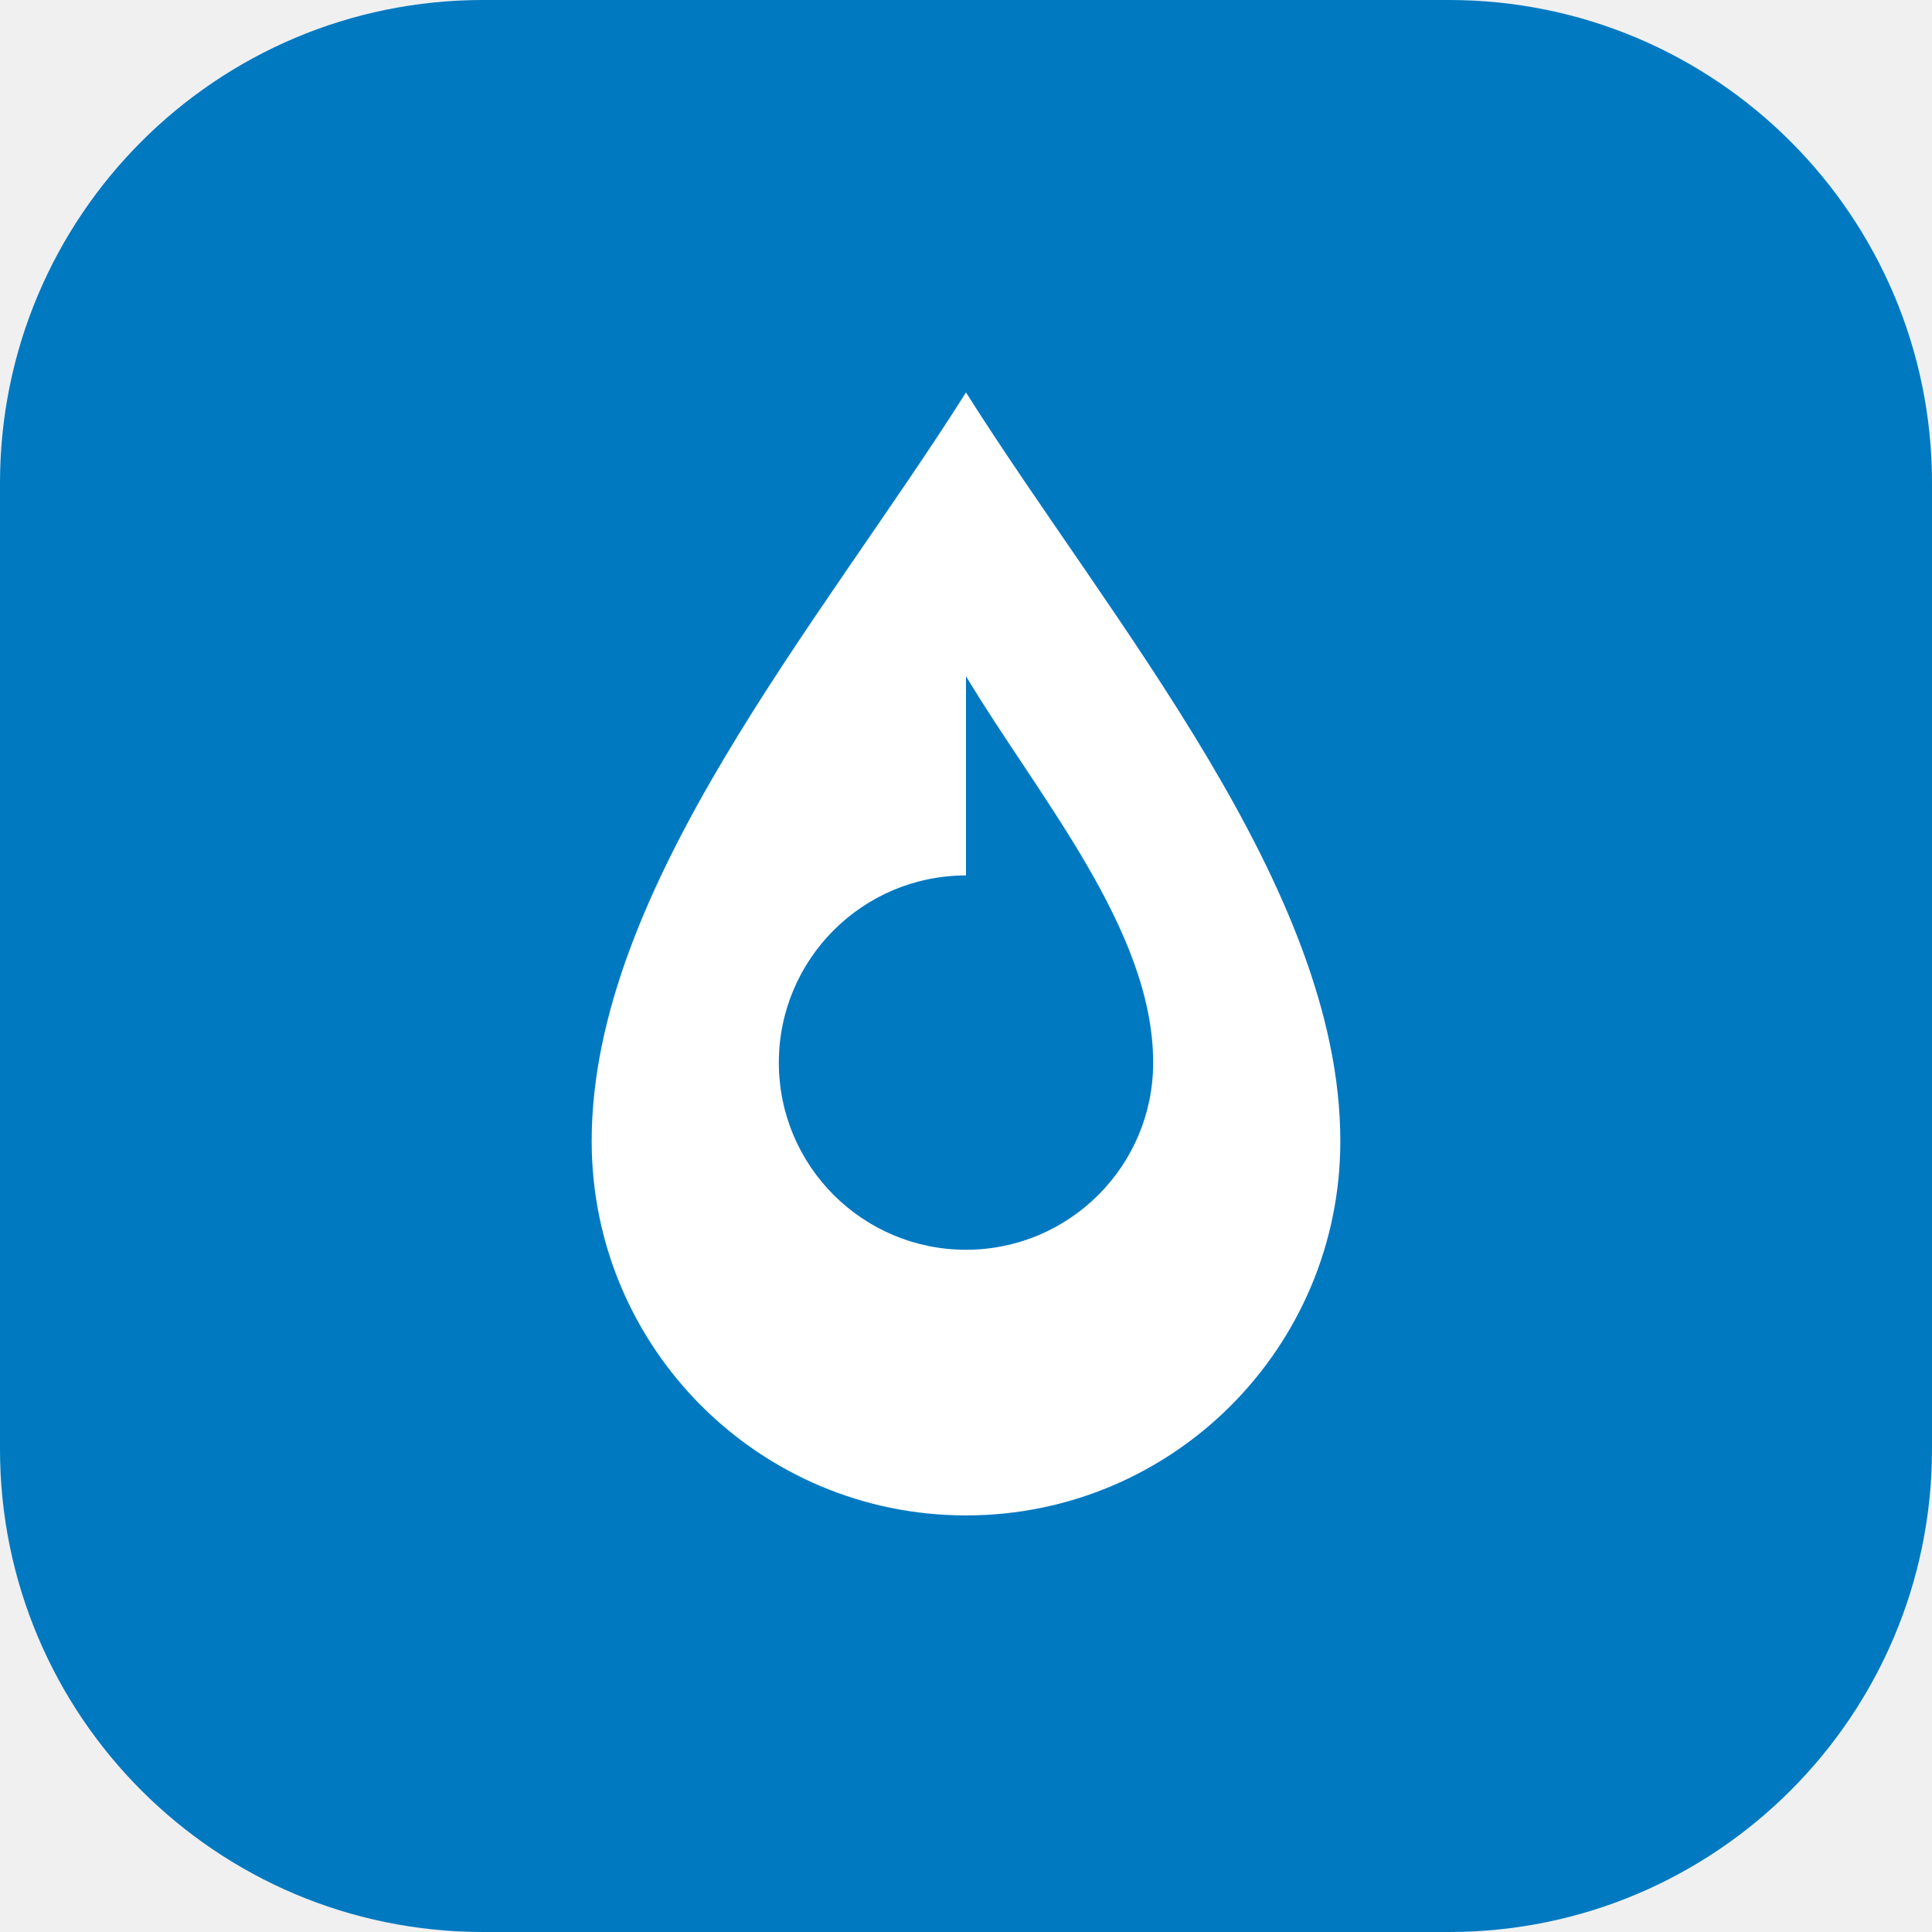
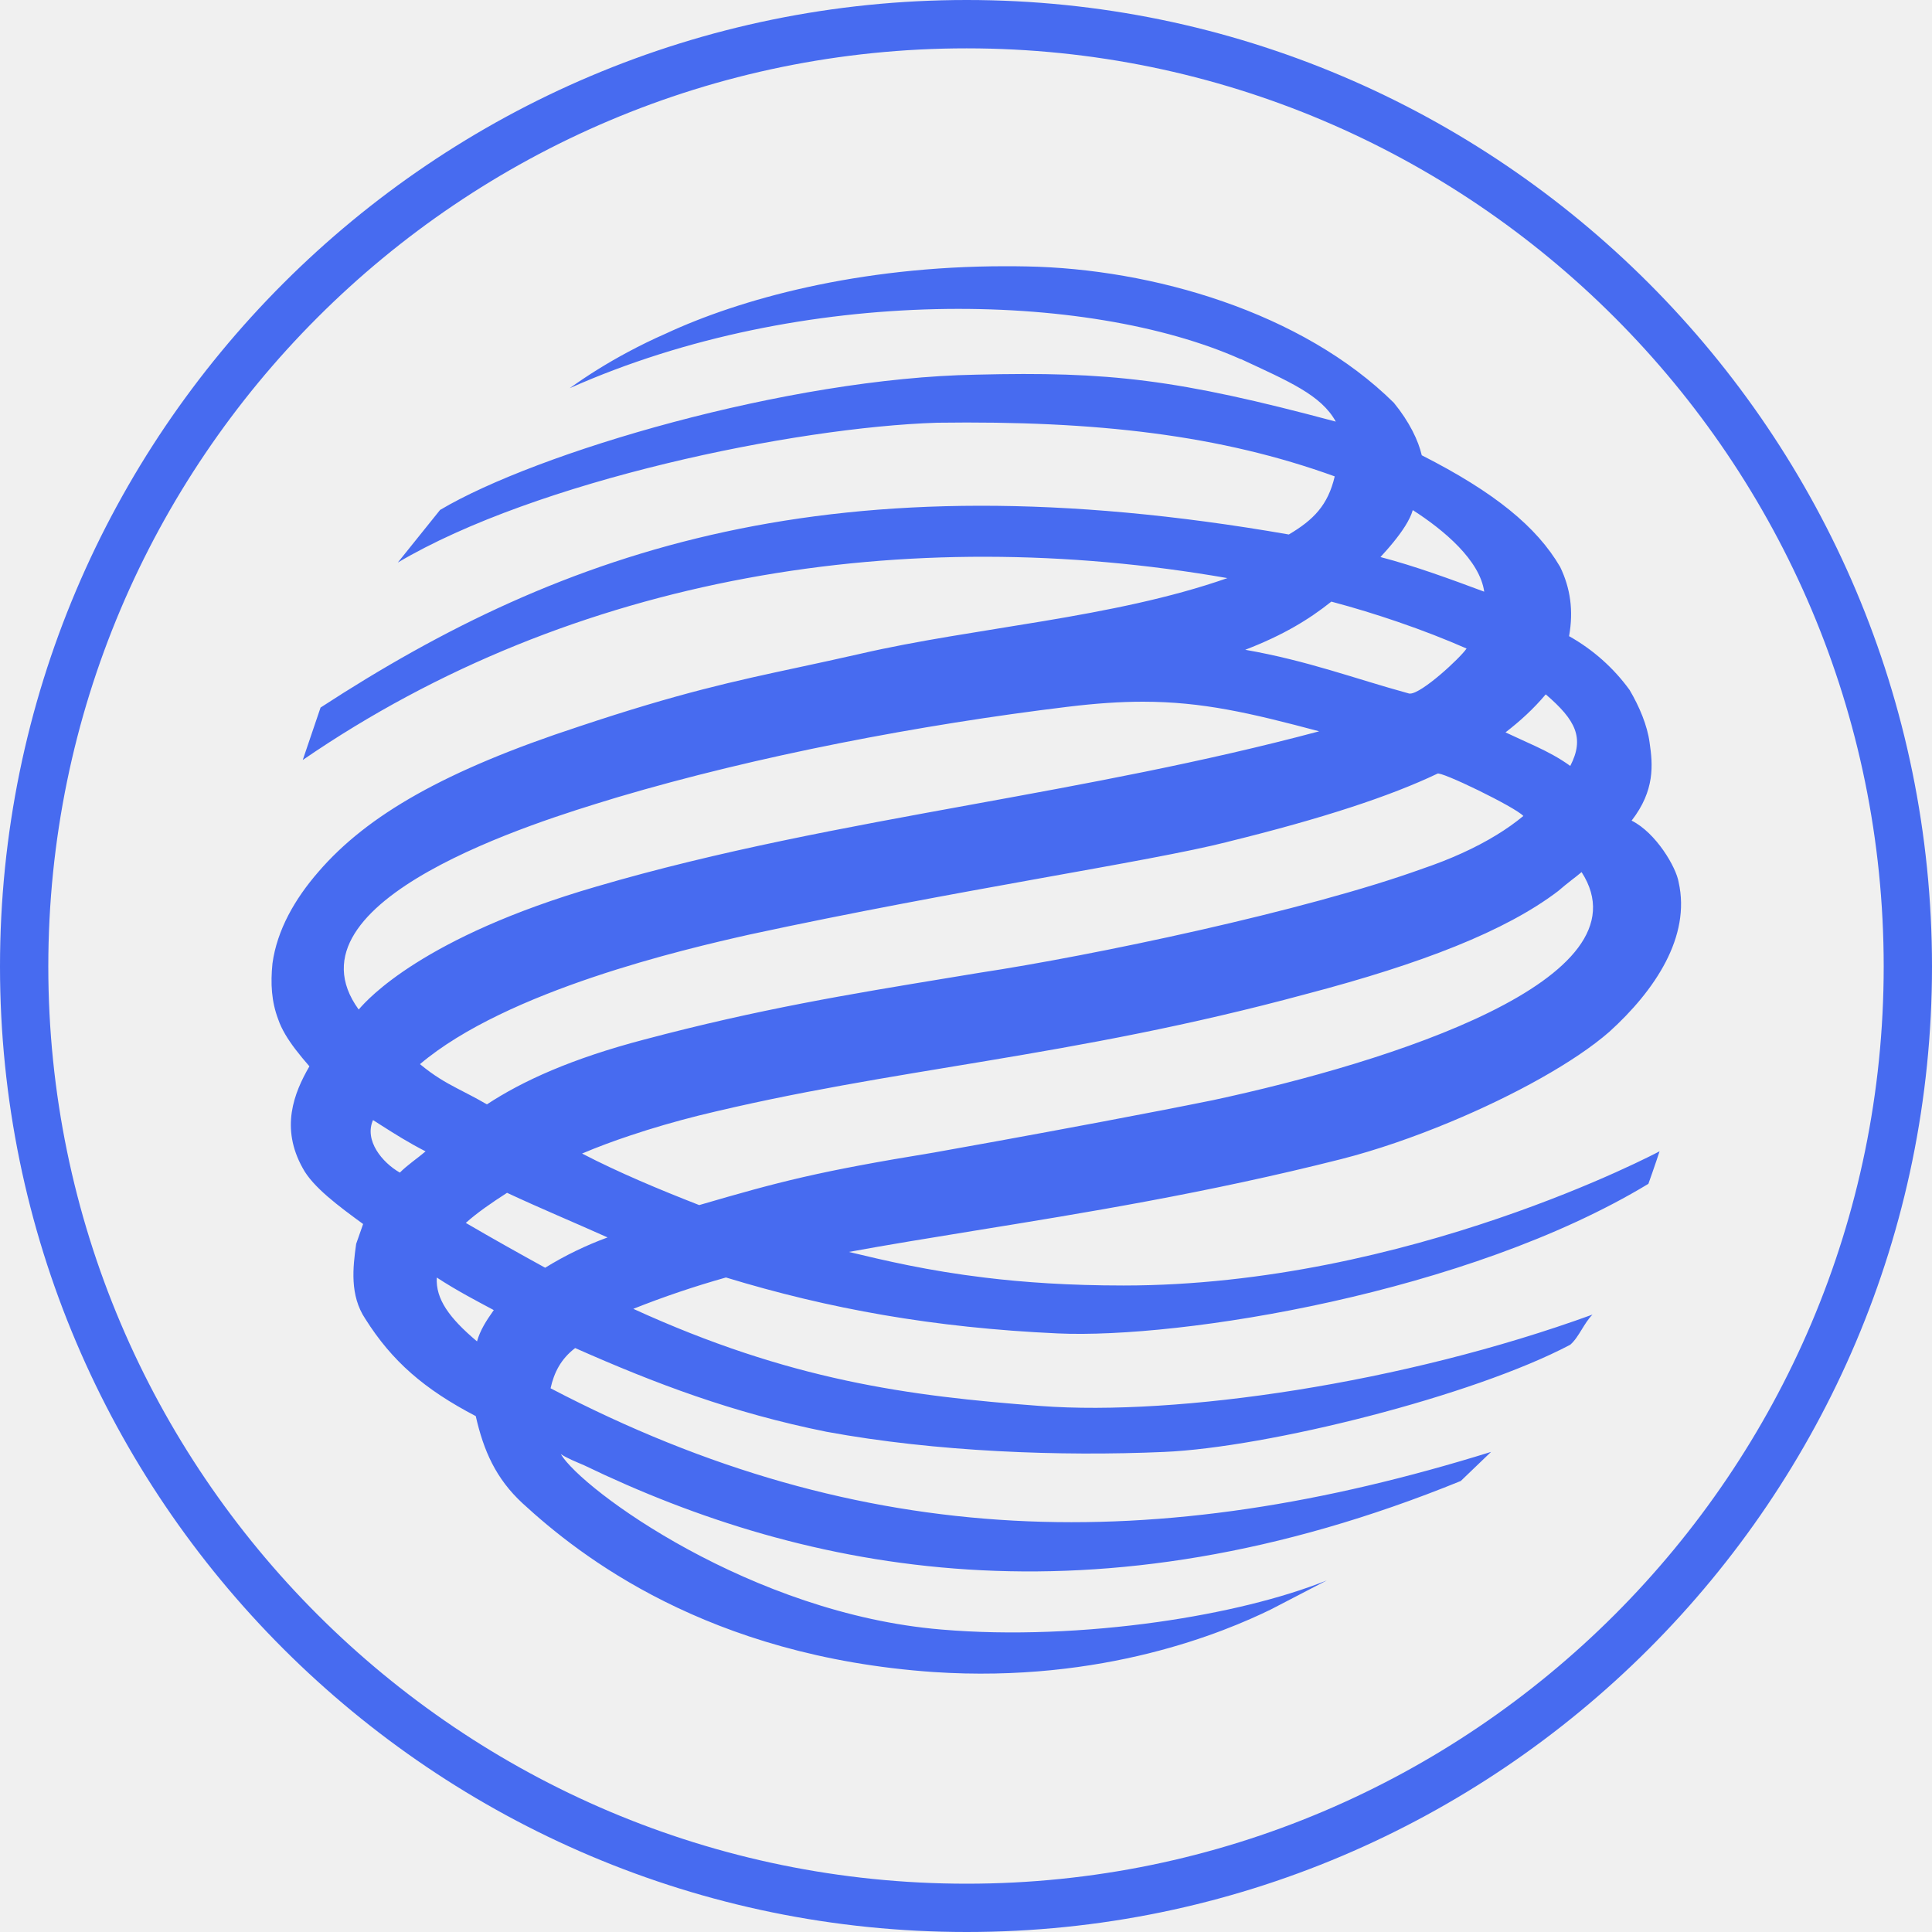
- <svg xmlns="http://www.w3.org/2000/svg" viewBox="0 0 32 32" fill="none">
-   <rect width="32" height="32" rx="8" fill="#0079C1" />
-   <path d="M16 6.5c2.4 3.8 6.2 8.2 6.2 12.4A6.2 6.2 0 0 1 16 25.1a6.2 6.2 0 0 1-6.2-6.2c0-4.2 3.8-8.6 6.2-12.4z" fill="#fff" />
-   <path d="M16 11.2c1.2 2 3.1 4.2 3.1 6.4A3.1 3.1 0 1 1 16 14.5" fill="#0079C1" />
+ <svg xmlns="http://www.w3.org/2000/svg" viewBox="0 0 40 40">
+   <path fill="#476BF0" d="M0 20.011C0 8.97 8.974 0 20.014 0 31.029 0 40 8.97 40 20.011 40 31.029 31.029 40 20.014 40 8.974 40 0 31.029 0 20.011Zm1 0c0 10.466 8.529 18.989 19.014 18.989 10.463 0 18.986-8.524 18.986-18.989 0-10.484-8.52-19.01-18.986-19.01C9.526 1.0 1 9.523 1 20.011ZM25.689 7.437c-3.165-1.412-9.063-1.552-13.894.6.386-.277.789-.526 1.208-.75.255-.137.516-.264.781-.38 1.521-.709 3.975-1.395 7.032-1.395.144 0 .289.001.433.004 2.615.047 5.714.949 7.609 2.823.322.393.509.785.578 1.087 1.503.764 2.381 1.48 2.866 2.313.21.438.279.899.184 1.432.493.277.921.656 1.253 1.114.204.346.367.736.414 1.088.068.459.113.991-.372 1.617.509.255.923.969.973 1.273.255 1.129-.488 2.241-1.434 3.099-.709.619-1.961 1.313-3.292 1.867-.756.315-1.538.585-2.259.769-2.778.703-5.341 1.118-7.584 1.481-.927.151-1.799.292-2.61.441.739.177 1.633.389 2.81.531.81.099 1.756.164 2.878.164 5.893 0 11.097-2.779 11.097-2.779s-.115.349-.232.674c-3.745 2.266-9.685 3.213-12.231 3.097-2.567-.117-4.739-.509-6.867-1.158-.65.183-1.29.399-1.918.649 3.239 1.48 5.688 1.806 8.44 2.012 2.818.21 7.492-.463 11.419-1.893-.088.089-.155.199-.221.306-.072.117-.143.233-.239.318-2.012 1.063-6.264 2.128-8.415 2.22-2.129.093-4.718 0-6.985-.418-1.942-.391-3.54-.996-5.203-1.733-.298.228-.437.509-.509.833 6.501 3.4 12.555 3.467 19.472 1.317l-.627.602c-7.607 3.1-13.55 1.896-18.153-.326-.159-.069-.344-.14-.481-.231.44.741 3.951 3.308 7.883 3.633 1.421.122 3.008.051 4.478-.156 1.33-.188 2.566-.488 3.499-.861l-1.156.6c-.949.463-3.468 1.53-6.985 1.297-4.692-.326-7.329-2.408-8.509-3.493-.554-.512-.807-1.088-.97-1.806-1.064-.555-1.734-1.136-2.287-2.014-.324-.485-.258-1.062-.189-1.552l.144-.411c-.512-.374-1.043-.767-1.251-1.158-.465-.833-.183-1.552.139-2.107-.103-.118-.202-.237-.292-.355-.155-.205-.283-.41-.353-.615-.141-.37-.162-.744-.12-1.159.094-.692.464-1.338.95-1.896 1.016-1.181 2.638-2.105 5.386-3.007 2.095-.7 3.22-.942 4.565-1.23.393-.085.805-.173 1.265-.278 2.381-.551 5.226-.735 7.605-1.568-6.636-1.156-13.525-.093-19.144 3.766l.369-1.086c5.04-3.283 10.614-5.226 20.047-3.583.509-.302.809-.603.95-1.203-2.36-.855-4.925-1.156-8.231-1.111-2.961.094-8.305 1.2-11.167 2.895l.875-1.089c1.988-1.184 7.19-2.731 11.101-2.801 2.749-.068 4.16.092 7.444.972-.303-.552-.972-.832-1.967-1.296Zm5.04 4.813c-.09-.648-.83-1.273-1.479-1.689-.06.21-.226.449-.398.661-.093.115-.189.221-.271.311.717.187 1.457.46 2.148.717Zm-3.165.206c-.466.371-.994.693-1.783.997 1.298.227 2.269.598 3.376.901.011.005.024.008.037.006.241 0 1.033-.732 1.17-.933-.429-.188-.91-.377-1.426-.553-.437-.15-.898-.292-1.373-.418Zm4.947 3.401c.299-.578.114-.948-.508-1.481-.256.304-.533.555-.833.787.218.104.427.194.63.29.247.116.483.24.711.405Zm-10.403-1.224c-3.052.37-6.43 1.015-9.319 1.872l-.154.047c-1.434.436-6.856 2.081-5.209 4.349l.02-.022c.157-.178 1.3-1.477 4.903-2.524 2.534-.744 5.132-1.217 7.771-1.698 2.37-.432 4.774-.87 7.192-1.516-1.439-.383-2.42-.612-3.647-.613-.469 0-.974.034-1.556.105Zm3.306 2.798c-1.641.416-5.62.994-9.896 1.918-1.342.301-5.02 1.156-6.823 2.683.289.239.519.371.766.5.186.098.382.194.62.333.74-.487 1.759-.95 3.264-1.344 2.375-.63 4.22-.934 6.311-1.278l.624-.103c2.336-.354 6.751-1.278 9.178-2.157.558-.189 1.081-.423 1.527-.696.202-.124.388-.255.554-.393-.162-.182-1.734-.945-1.781-.875-.968.461-2.356.922-4.344 1.411Zm1.642 3.146c-4.947 1.34-8.534 1.522-12.604 2.523-.469.118-.945.255-1.409.411-.339.113-.672.236-.992.372.76.394 1.593.742 2.425 1.067 1.665-.486 2.454-.695 4.855-1.087l1.333-.24c1.271-.232 3.046-.561 4.448-.845 3.68-.79 9.067-2.502 7.633-4.722-.072.061-.143.116-.215.171-.091.072-.181.143-.271.222-1.088.828-2.822 1.502-5.202 2.128Zm-18.777 3.7c.16-.161.37-.3.532-.439-.372-.192-.627-.355-.92-.541l-.168-.107c-.186.421.188.878.556 1.088Zm4.299 1.342c-.67-.301-1.386-.599-2.08-.923-.323.208-.622.414-.854.623.554.324 1.088.623 1.643.928.408-.252.841-.462 1.291-.627Zm-2.702 2.153c.067-.233.184-.417.347-.648-.183-.098-.365-.194-.547-.295-.212-.118-.422-.241-.633-.379-.025.442.254.835.833 1.322Z" />
</svg>
